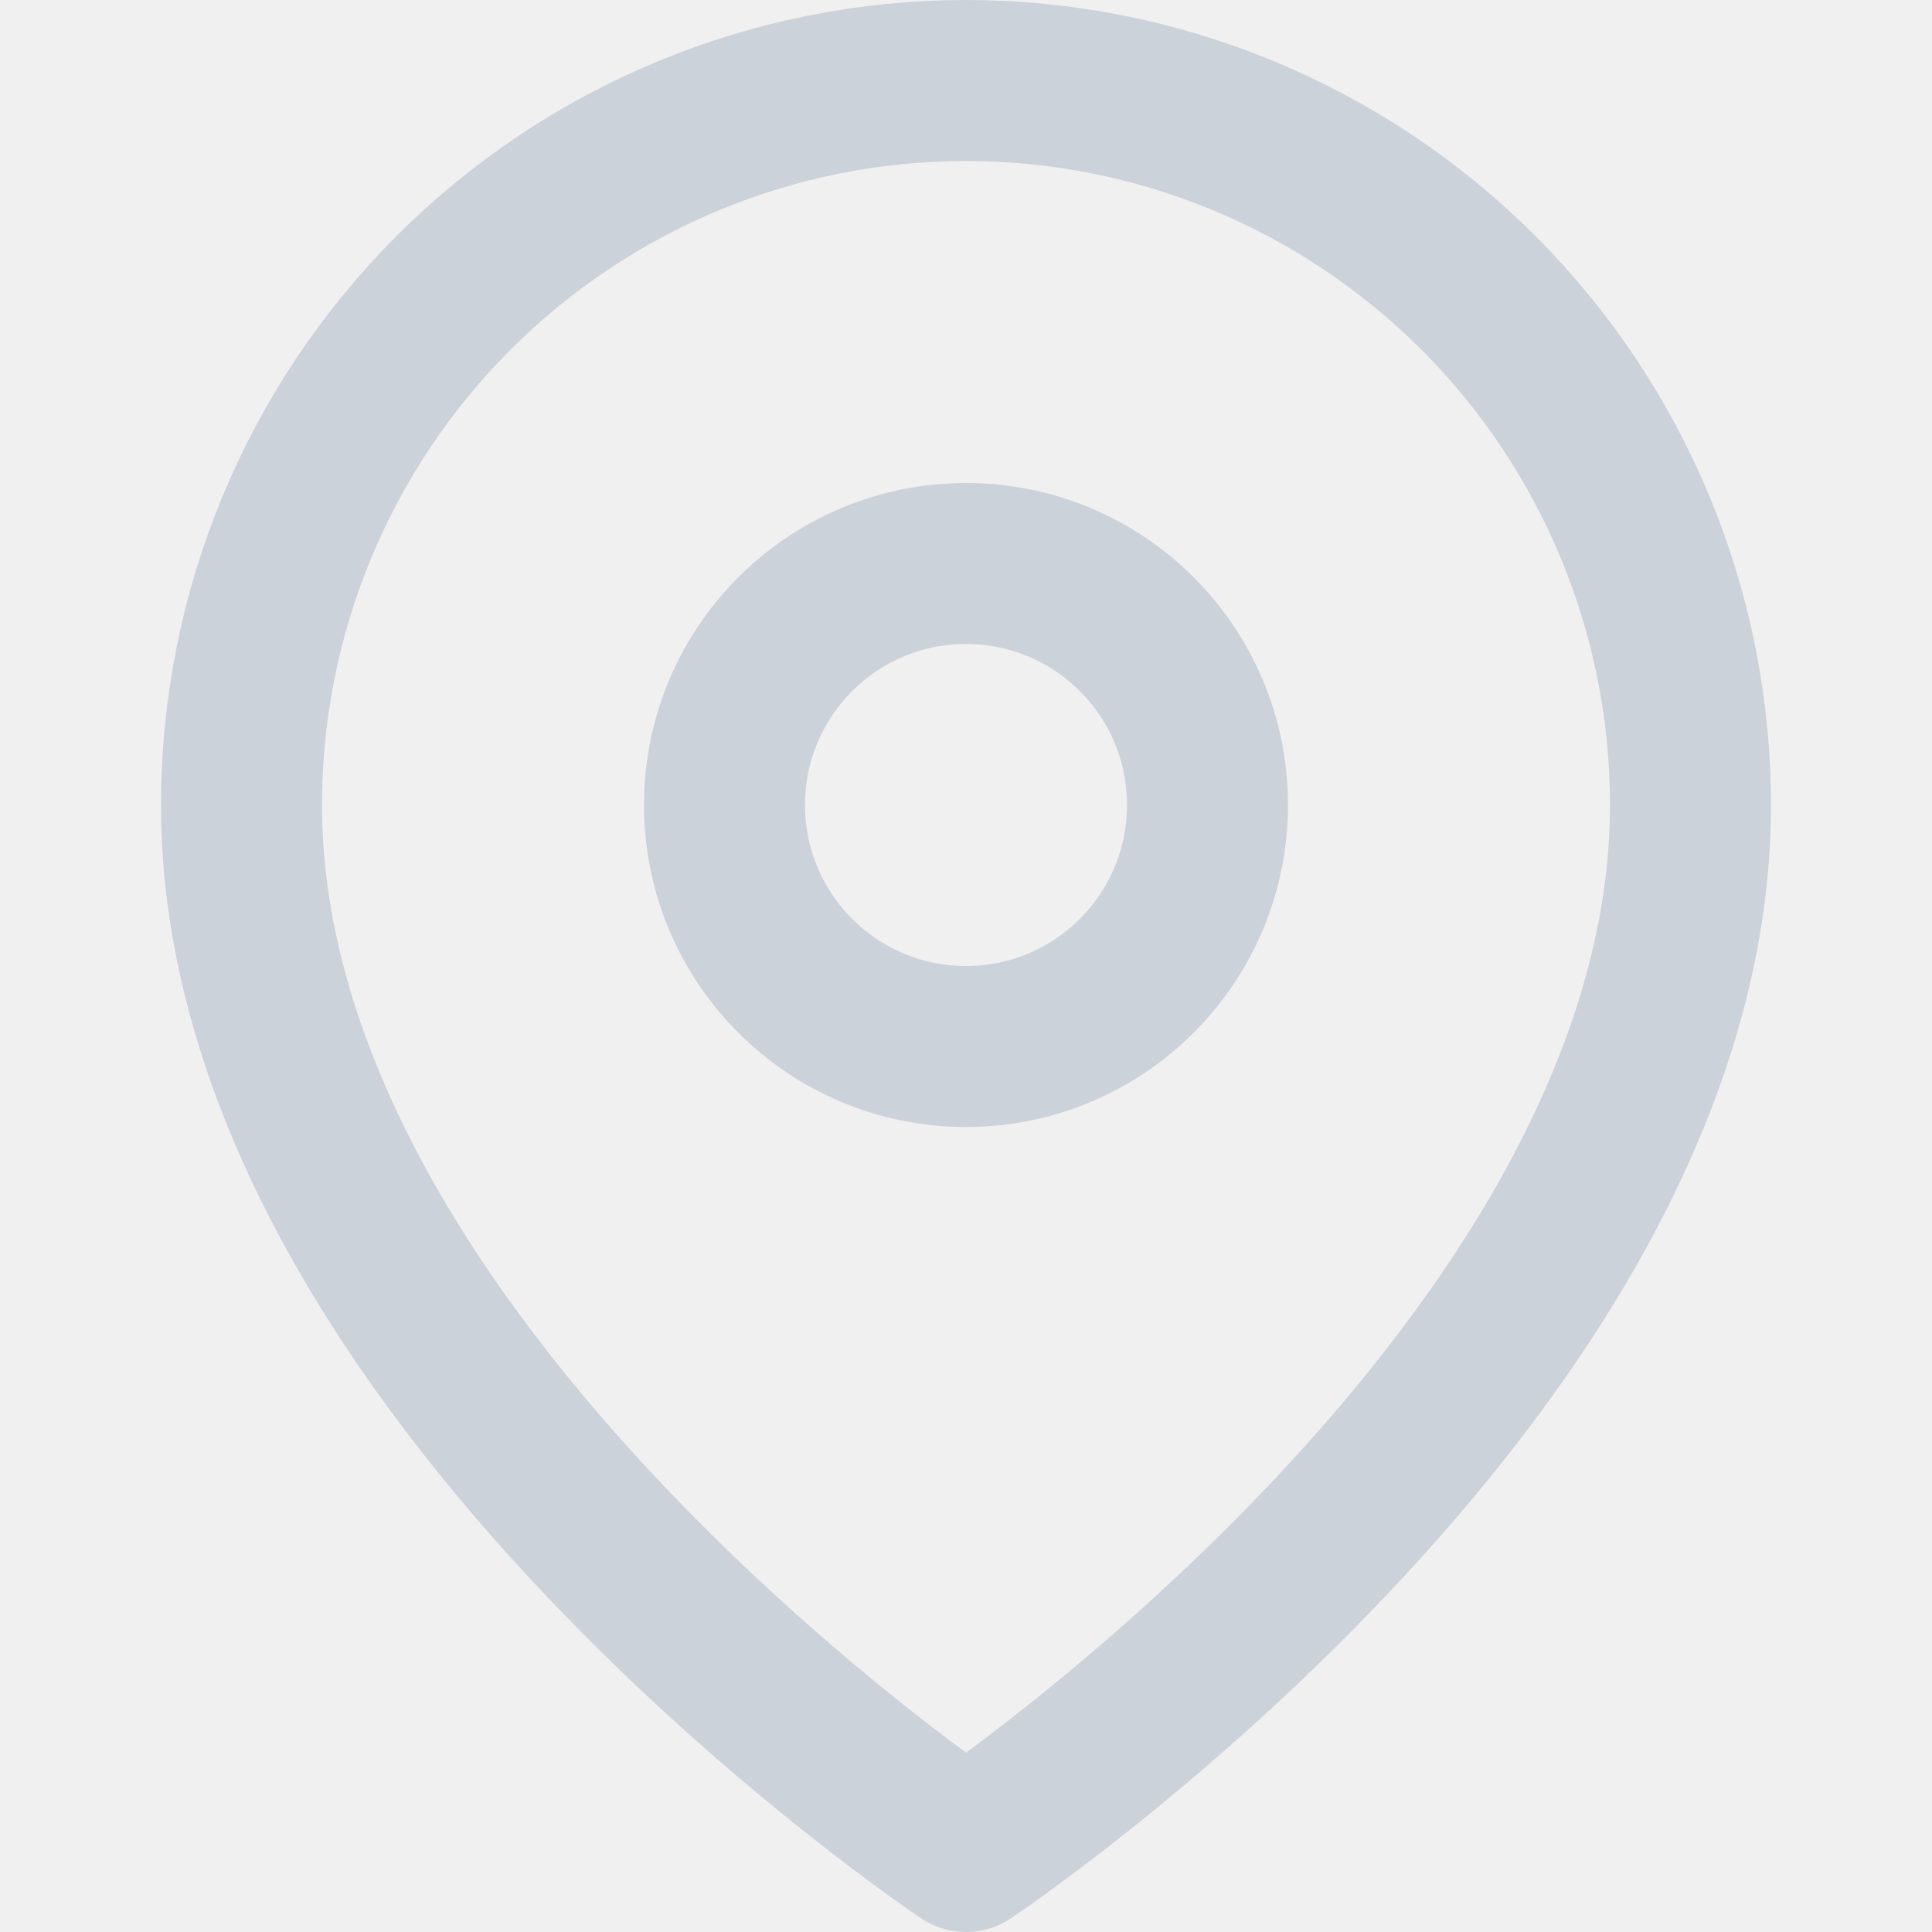
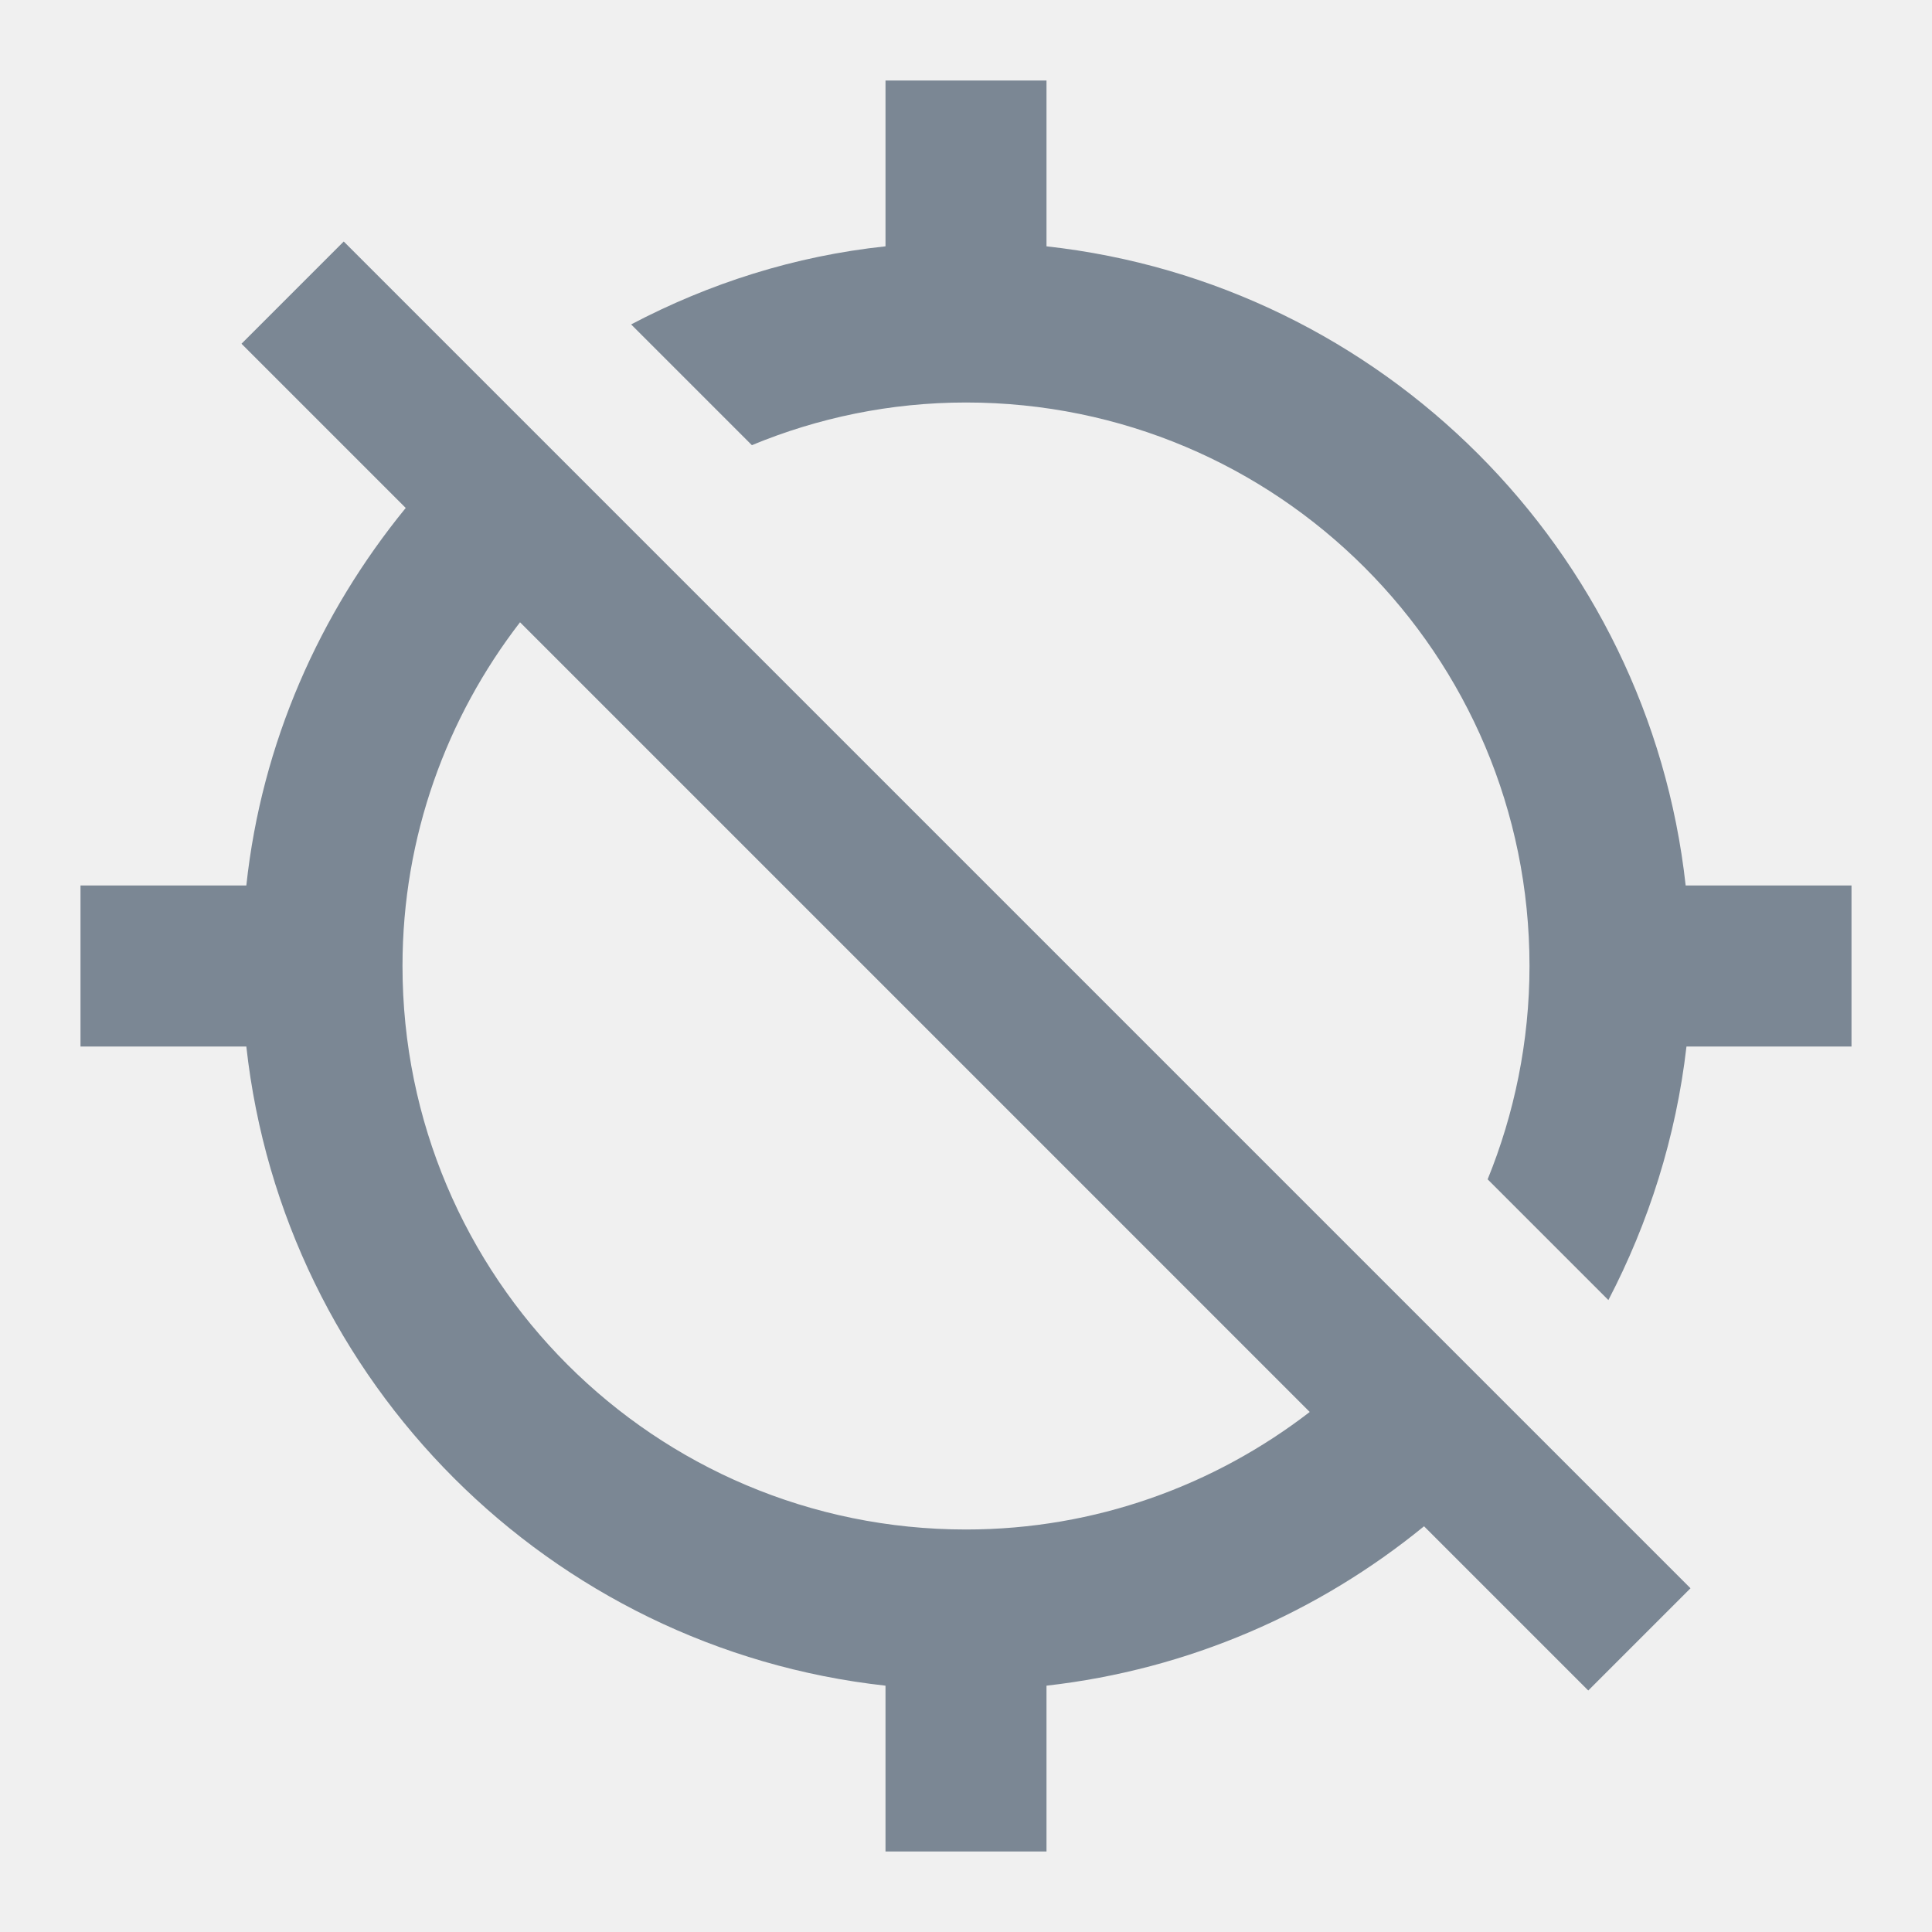
<svg xmlns="http://www.w3.org/2000/svg" width="24" height="24" viewBox="0 0 24 24" fill="none">
-   <path d="M21 10C21 17 12 23 12 23C12 23 3 17 3 10C3 7.613 3.948 5.324 5.636 3.636C7.324 1.948 9.613 1 12 1C14.387 1 16.676 1.948 18.364 3.636C20.052 5.324 21 7.613 21 10Z" stroke="#CBD2D9" stroke-width="2" stroke-linecap="round" stroke-linejoin="round" />
-   <path d="M12 13C13.657 13 15 11.657 15 10C15 8.343 13.657 7 12 7C10.343 7 9 8.343 9 10C9 11.657 10.343 13 12 13Z" stroke="#CBD2D9" stroke-width="2" stroke-linecap="round" stroke-linejoin="round" />
+   <g clip-path="url(#clip0_11183_265)">
+     <path d="M20.94 11C20.48 6.83 17.17 3.52 13 3.06V1H11V3.06C9.87 3.18 8.81 3.52 7.84 4.03L9.34 5.53C10.16 5.19 11.06 5 12 5C15.87 5 19 8.13 19 12C19 12.94 18.81 13.84 18.48 14.65L19.98 16.15C20.48 15.19 20.82 14.13 20.95 13H23V11H20.94ZM3 4.27L5.04 6.31C3.97 7.62 3.25 9.23 3.06 11H1V13H3.06C3.52 17.17 6.83 20.48 11 20.94V23H13V20.94C14.77 20.74 16.38 20.03 17.69 18.96L19.73 21L21 19.73L4.27 3L3 4.27ZM16.27 17.54C15.09 18.45 13.61 19 12 19C8.13 19 5 15.87 5 12C5 10.39 5.55 8.91 6.46 7.73L16.27 17.54Z" fill="#7B8794" />
+   </g>
+   <defs>
+     <clipPath id="clip0_11183_265">
+       <rect width="24" height="24" fill="white" />
+     </clipPath>
+   </defs>
</svg>
